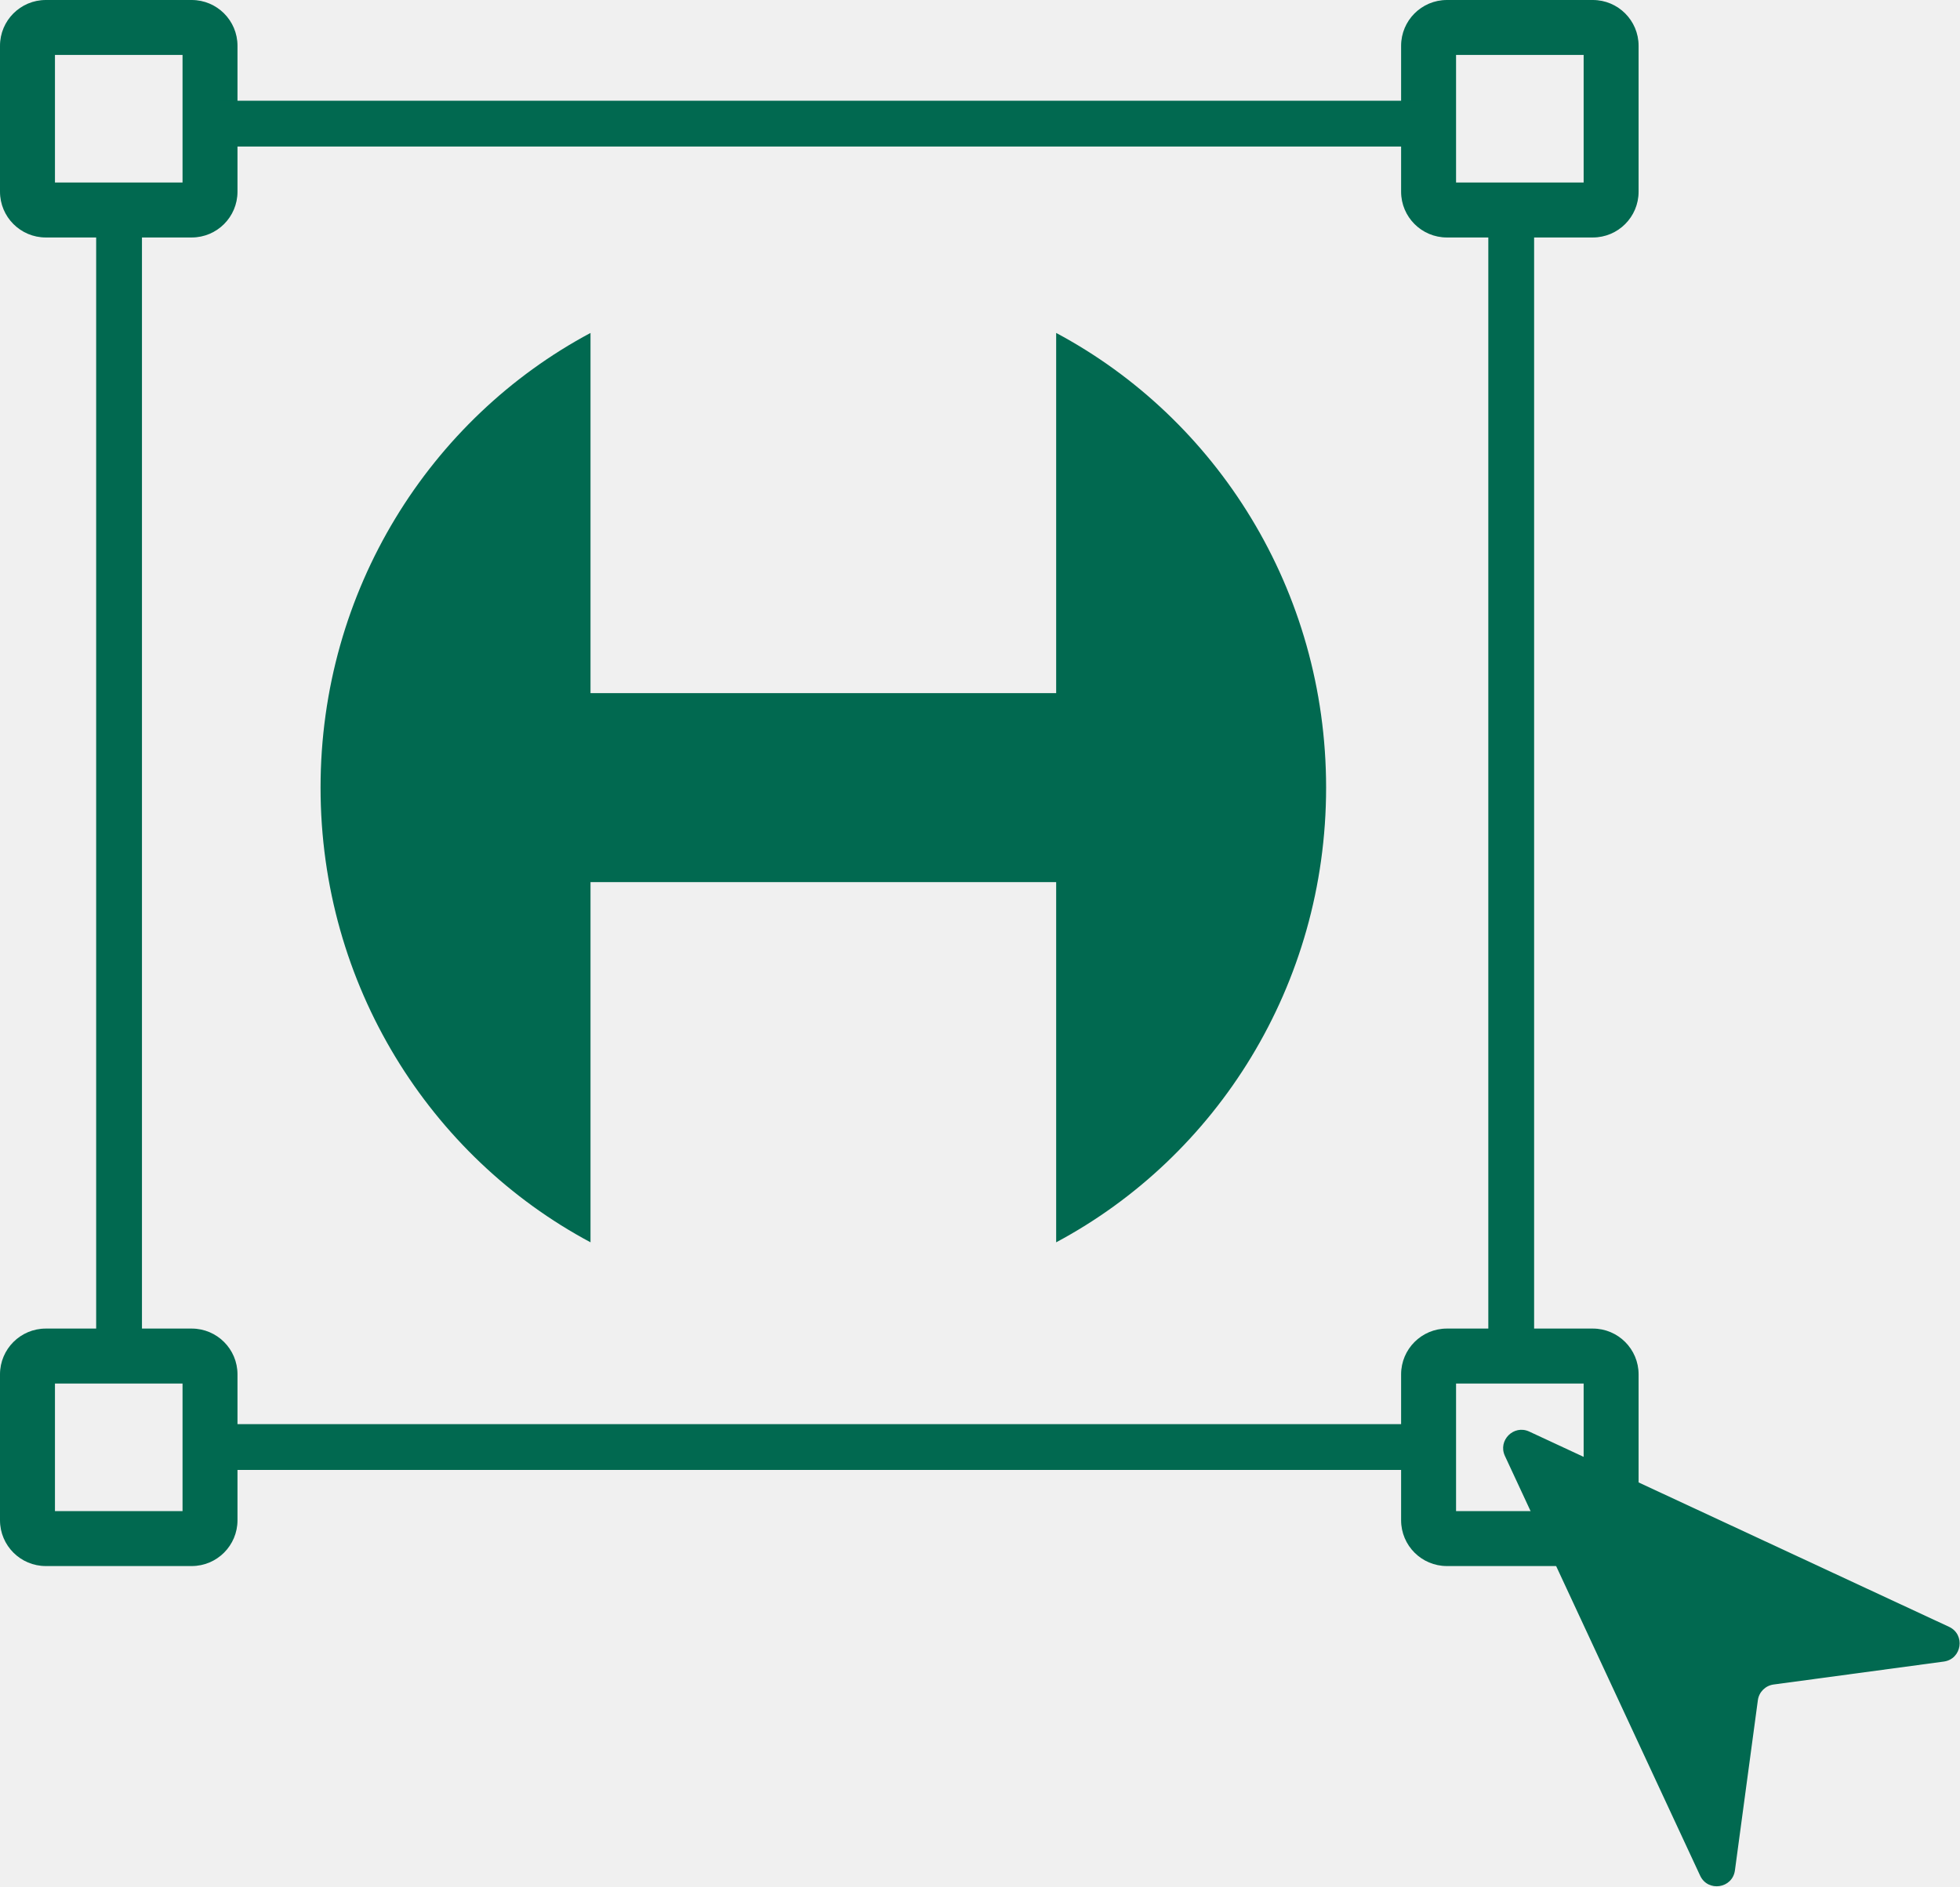
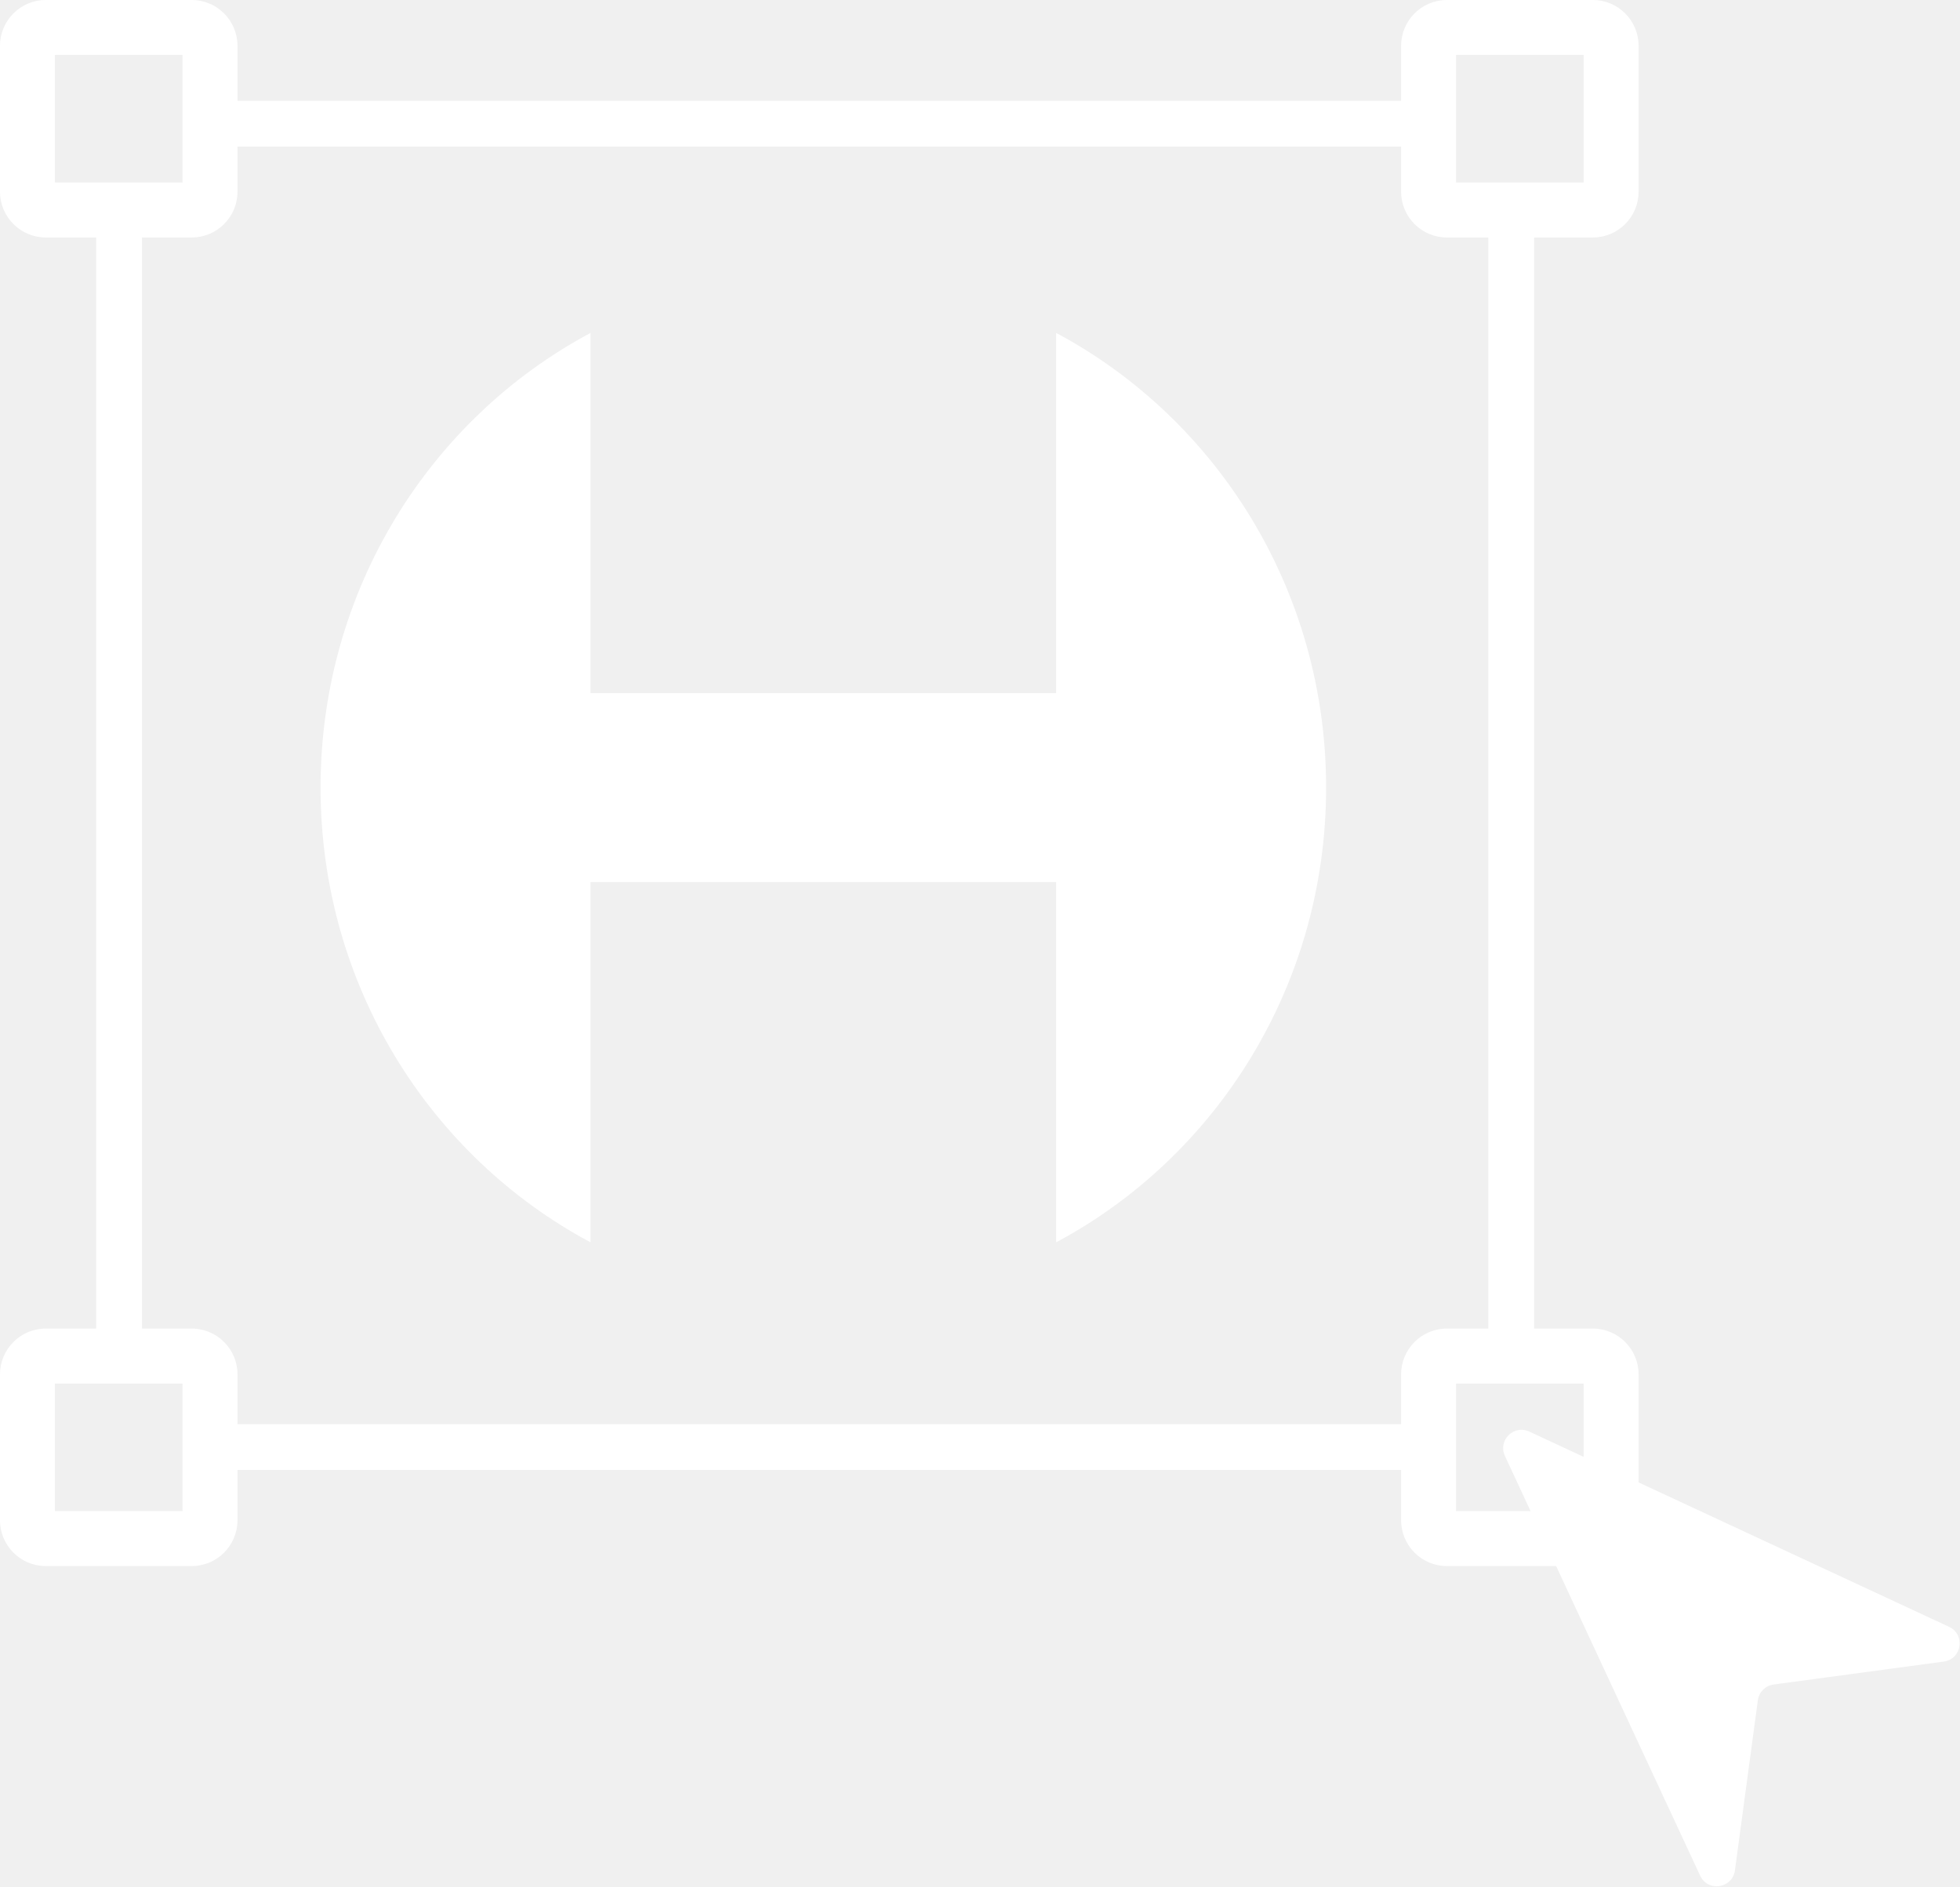
<svg xmlns="http://www.w3.org/2000/svg" width="214" height="206" viewBox="0 0 214 206" fill="none">
-   <path fill-rule="evenodd" clip-rule="evenodd" d="M144.789 86C144.789 107.57 132.835 126.292 115.316 135.647V96.316H64.474V135.646C46.955 126.292 35 107.57 35 86C35 64.43 46.955 45.708 64.474 36.354V75.684H115.316V36.353C132.835 45.708 144.789 64.43 144.789 86Z" fill="#016950" />
-   <path fill-rule="evenodd" clip-rule="evenodd" d="M0 150.065C0 147.304 2.239 145.065 5 145.065H20.93C23.691 145.065 25.93 147.304 25.93 150.065V165.995C25.93 168.757 23.691 170.995 20.93 170.995H5C2.239 170.995 0 168.757 0 165.995V150.065ZM6 151.065V164.995H19.93V151.065H6Z" fill="#016950" />
-   <path fill-rule="evenodd" clip-rule="evenodd" d="M152.978 5C152.978 2.239 155.217 0 157.978 0H173.908C176.67 0 178.908 2.239 178.908 5V20.93C178.908 23.691 176.67 25.93 173.908 25.93H157.978C155.217 25.93 152.978 23.691 152.978 20.93V5ZM158.978 6V19.93H172.908V6H158.978Z" fill="#016950" />
-   <path fill-rule="evenodd" clip-rule="evenodd" d="M152.978 150.065C152.978 147.304 155.217 145.065 157.978 145.065H173.908C176.67 145.065 178.908 147.304 178.908 150.065V165.995C178.908 168.757 176.67 170.995 173.908 170.995H157.978C155.217 170.995 152.978 168.757 152.978 165.995V150.065ZM158.978 151.065V164.995H172.908V151.065H158.978Z" fill="#016950" />
-   <path fill-rule="evenodd" clip-rule="evenodd" d="M0 5C0 2.239 2.239 0 5 0H20.93C23.691 0 25.93 2.239 25.93 5V20.93C25.93 23.691 23.691 25.93 20.93 25.93H5C2.239 25.93 0 23.691 0 20.93V5ZM6 6V19.93H19.93V6H6Z" fill="#016950" />
-   <path d="M166.967 156.31C165.276 155.524 163.524 157.276 164.31 158.967L185.629 204.803C186.472 206.615 189.158 206.207 189.425 204.227L191.93 185.645C192.05 184.753 192.752 184.051 193.645 183.93L212.227 181.425C214.207 181.158 214.615 178.472 212.803 177.63L166.967 156.31Z" fill="#016950" />
-   <path fill-rule="evenodd" clip-rule="evenodd" d="M155 16H24V11H155V16Z" fill="#016950" />
-   <path fill-rule="evenodd" clip-rule="evenodd" d="M162.5 148L162.5 23L167.5 23L167.5 148L162.5 148Z" fill="#016950" />
-   <path fill-rule="evenodd" clip-rule="evenodd" d="M155 160.5H24V155.5H155V160.5Z" fill="#016950" />
-   <path fill-rule="evenodd" clip-rule="evenodd" d="M10.5 148L10.5 23L15.5 23L15.5 148L10.5 148Z" fill="#016950" />
+   <path fill-rule="evenodd" clip-rule="evenodd" d="M144.789 86C144.789 107.57 132.835 126.292 115.316 135.647V96.316H64.474V135.646C46.955 126.292 35 107.57 35 86C35 64.43 46.955 45.708 64.474 36.354V75.684H115.316V36.353C132.835 45.708 144.789 64.43 144.789 86Z" fill="#fff" />
+   <path fill-rule="evenodd" clip-rule="evenodd" d="M0 150.065C0 147.304 2.239 145.065 5 145.065H20.93C23.691 145.065 25.93 147.304 25.93 150.065V165.995C25.93 168.757 23.691 170.995 20.93 170.995H5C2.239 170.995 0 168.757 0 165.995V150.065ZM6 151.065V164.995H19.93V151.065H6Z" fill="#fff" />
+   <path fill-rule="evenodd" clip-rule="evenodd" d="M152.978 5C152.978 2.239 155.217 0 157.978 0H173.908C176.67 0 178.908 2.239 178.908 5V20.93C178.908 23.691 176.67 25.93 173.908 25.93H157.978C155.217 25.93 152.978 23.691 152.978 20.93V5ZM158.978 6V19.93H172.908V6H158.978Z" fill="#fff" />
+   <path fill-rule="evenodd" clip-rule="evenodd" d="M152.978 150.065C152.978 147.304 155.217 145.065 157.978 145.065H173.908C176.67 145.065 178.908 147.304 178.908 150.065V165.995C178.908 168.757 176.67 170.995 173.908 170.995H157.978C155.217 170.995 152.978 168.757 152.978 165.995V150.065ZM158.978 151.065V164.995H172.908V151.065H158.978Z" fill="#fff" />
+   <path fill-rule="evenodd" clip-rule="evenodd" d="M0 5C0 2.239 2.239 0 5 0H20.93C23.691 0 25.93 2.239 25.93 5V20.93C25.93 23.691 23.691 25.93 20.93 25.93H5C2.239 25.93 0 23.691 0 20.93V5ZM6 6V19.93H19.93V6H6Z" fill="#fff" />
+   <path d="M166.967 156.31C165.276 155.524 163.524 157.276 164.31 158.967L185.629 204.803C186.472 206.615 189.158 206.207 189.425 204.227L191.93 185.645C192.05 184.753 192.752 184.051 193.645 183.93L212.227 181.425C214.207 181.158 214.615 178.472 212.803 177.63L166.967 156.31Z" fill="#fff" />
+   <path fill-rule="evenodd" clip-rule="evenodd" d="M155 16H24V11H155V16Z" fill="#fff" />
+   <path fill-rule="evenodd" clip-rule="evenodd" d="M162.5 148L162.5 23L167.5 23L167.5 148L162.5 148Z" fill="#fff" />
+   <path fill-rule="evenodd" clip-rule="evenodd" d="M155 160.5H24V155.5H155V160.5Z" fill="#fff" />
+   <path fill-rule="evenodd" clip-rule="evenodd" d="M10.5 148L10.5 23L15.5 23L15.5 148L10.5 148Z" fill="#fff" />
</svg>
